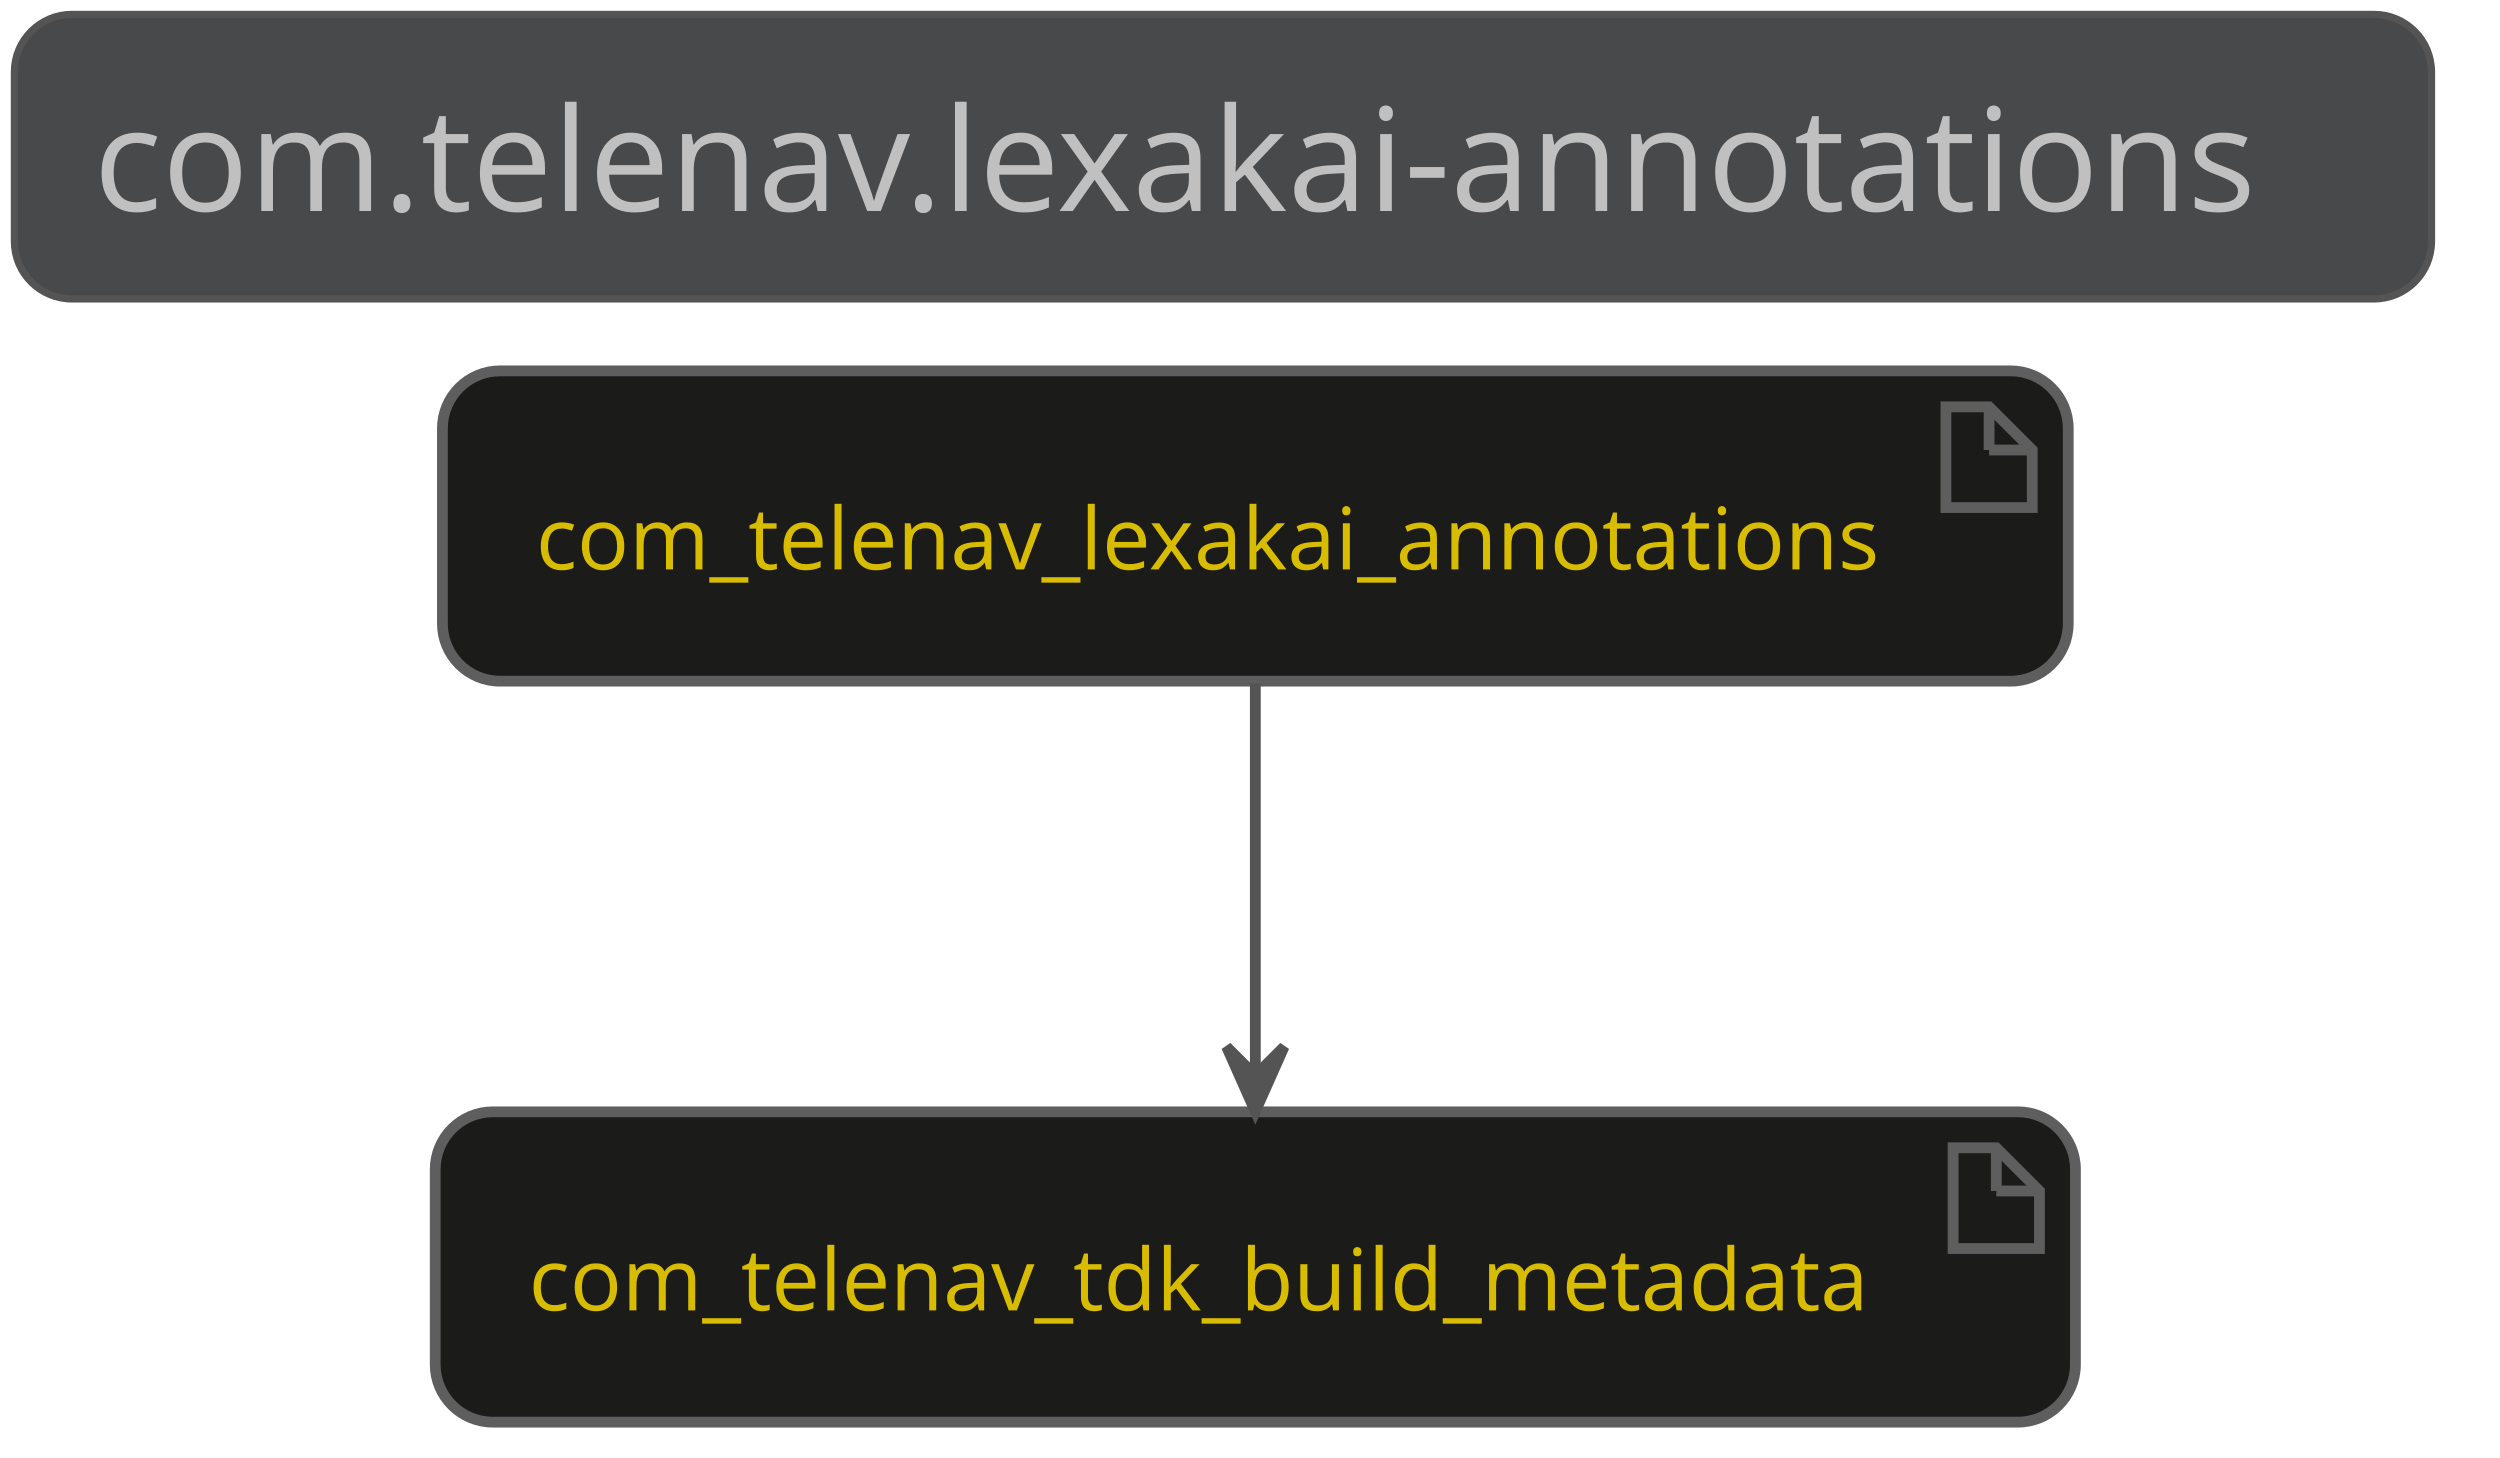
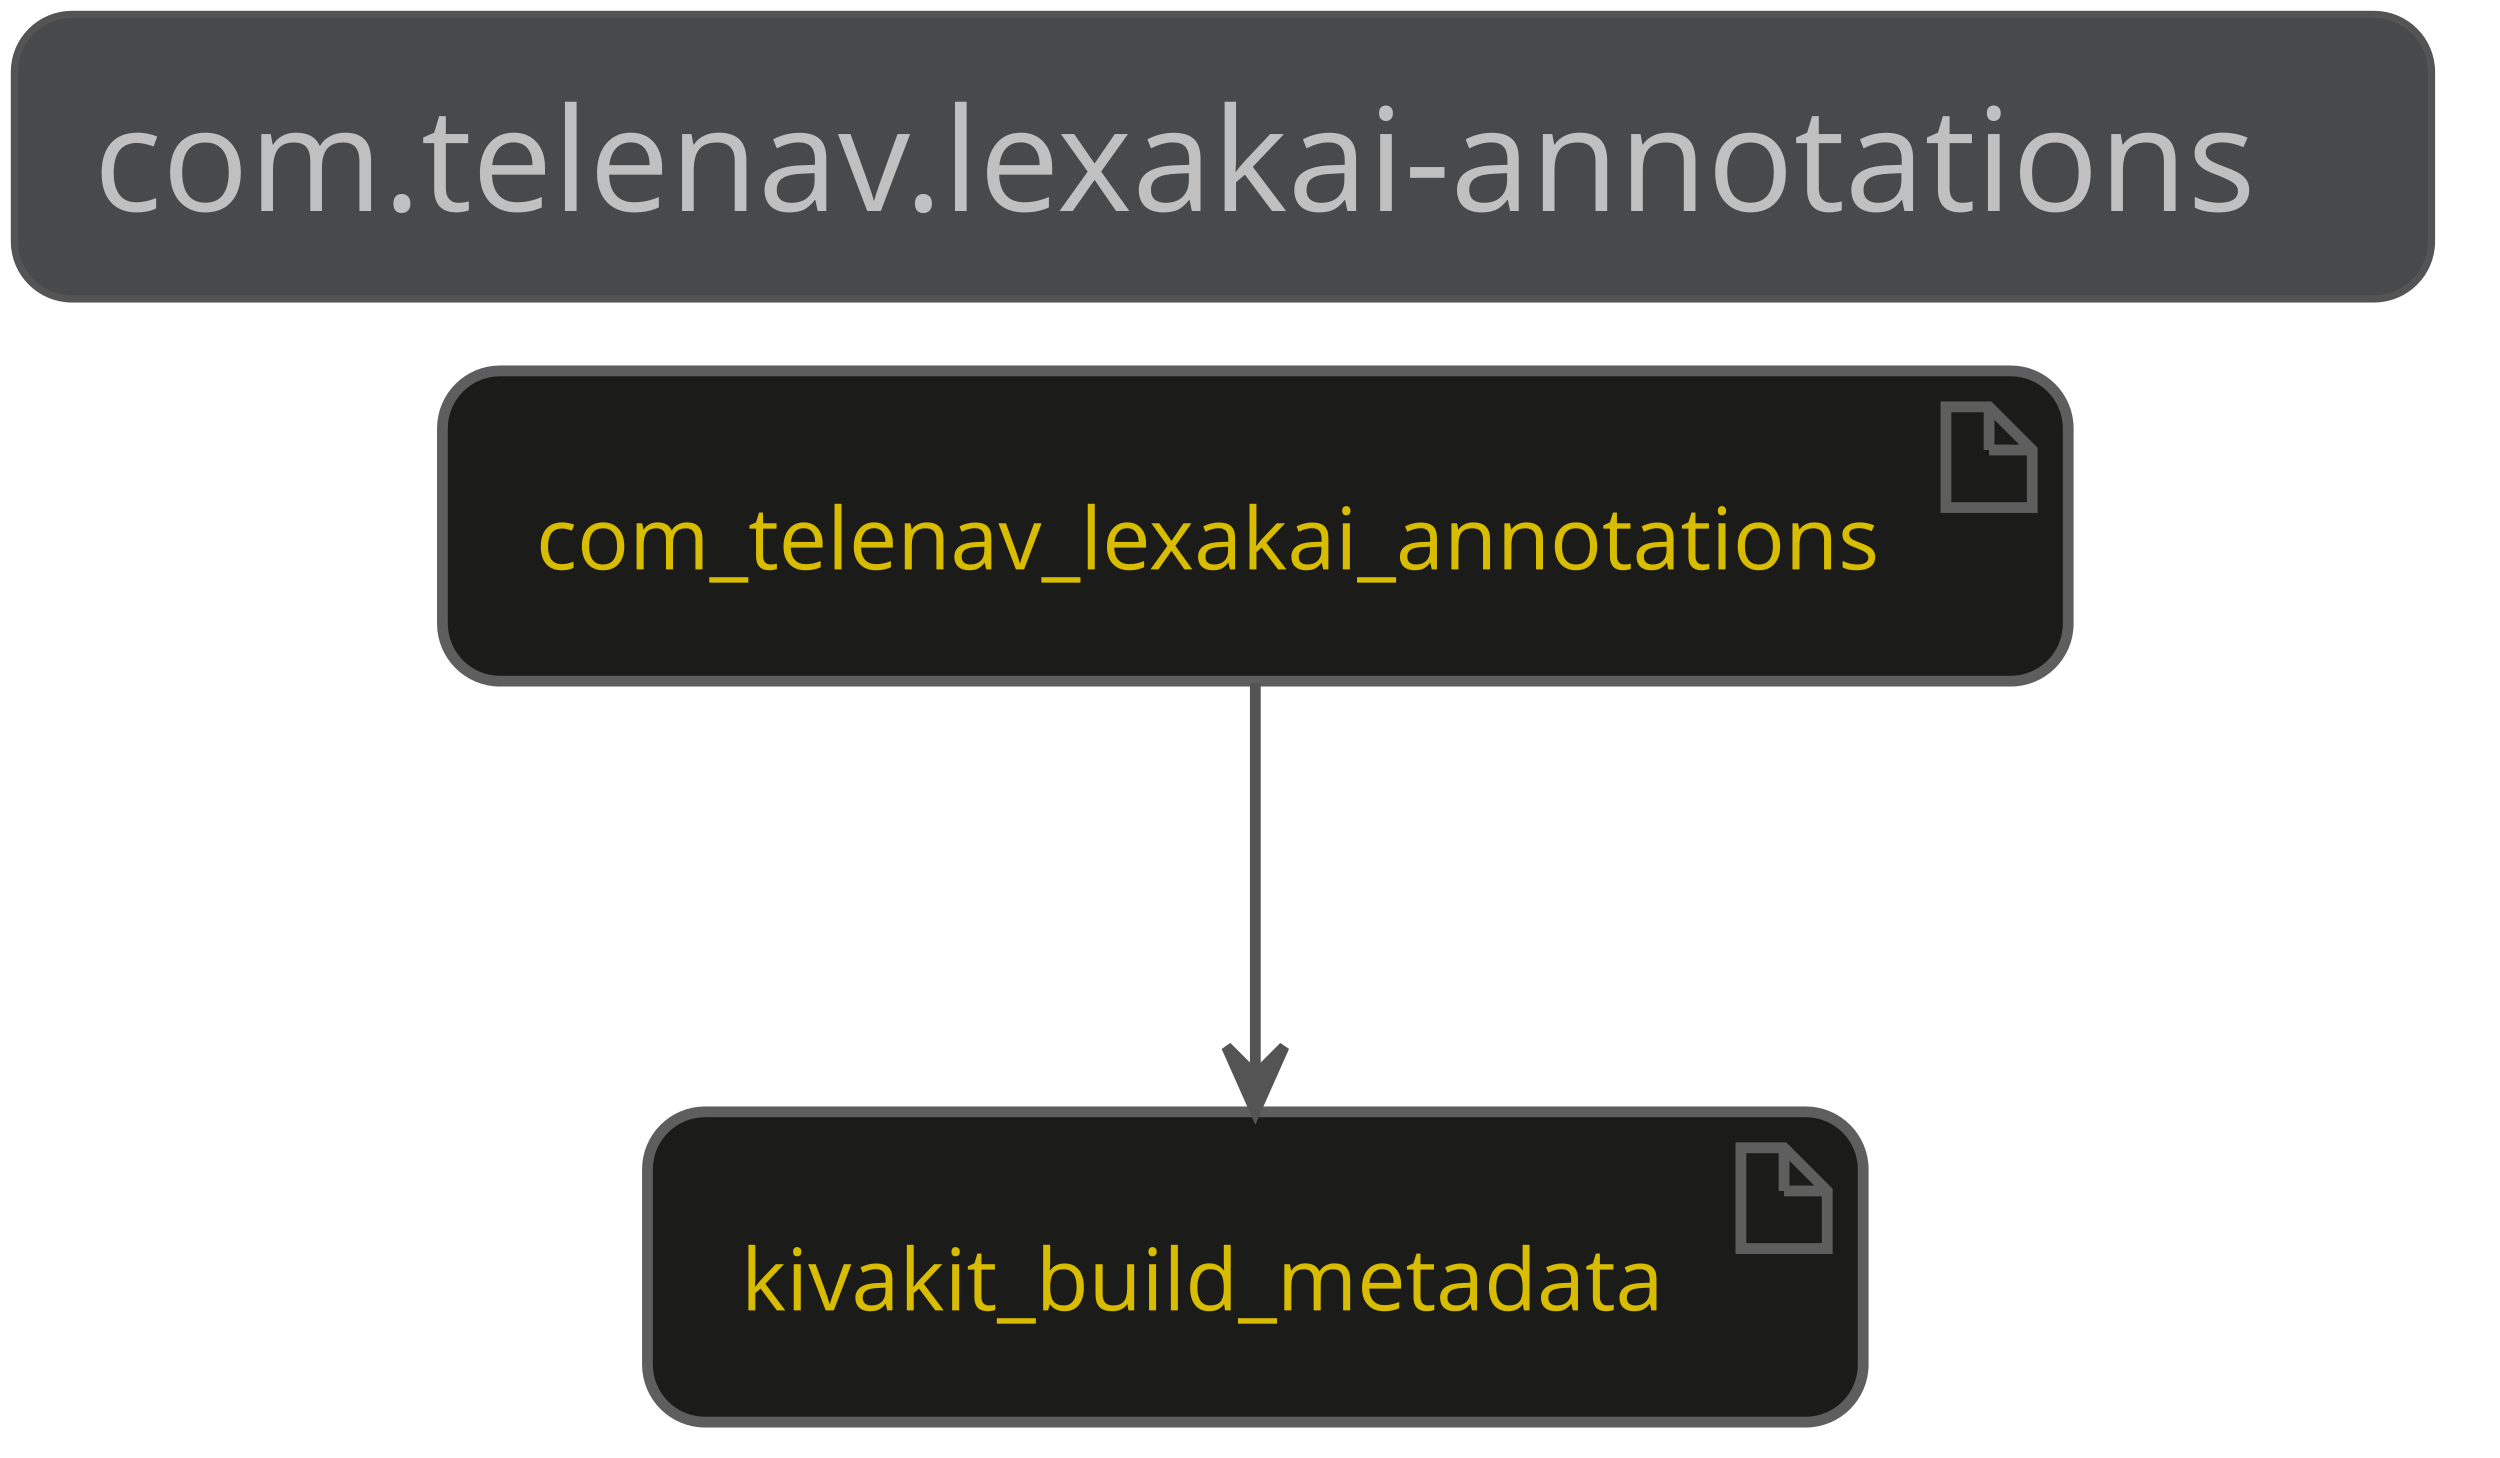
<svg xmlns="http://www.w3.org/2000/svg" contentScriptType="application/ecmascript" contentStyleType="text/css" height="211.458px" preserveAspectRatio="none" style="width:362px;height:211px;background:#333333;" version="1.1" viewBox="0 0 362 211" width="362.5px" zoomAndPan="magnify">
  <defs />
  <g>
    <rect fill="#48494B" height="41.203" rx="8.333" ry="8.333" style="stroke:#545454;stroke-width:1.042;" width="350" x="2.083" y="2.083" />
    <text fill="#C0C0C0" font-family="Open Sans,Avenir,Nunito,Arial,Helvetica,SansSerif" font-size="20.833" lengthAdjust="spacing" textLength="327.083" x="13.542" y="30.558">com.telenav.lexakai-annotations</text>
+     <rect fill="#1B1B1A" height="44.93" rx="8.333" ry="8.333" style="stroke:#5E5E5E;stroke-width:1.562;" width="176.042" x="93.75" y="160.994" />
+     <polygon fill="#1B1B1A" points="252.083,166.203,252.083,180.786,264.583,180.786,264.583,172.453,258.333,166.203,252.083,166.203" style="stroke:#5E5E5E;stroke-width:1.562;" />
+     <line style="stroke:#5E5E5E;stroke-width:1.562;" x1="258.333" x2="258.333" y1="166.203" y2="172.453" />
+     <line style="stroke:#5E5E5E;stroke-width:1.562;" x1="264.583" x2="258.333" y1="172.453" y2="172.453" />
+     <text fill="#D8BC00" font-family="Open Sans,Avenir,Nunito,Arial,Helvetica,SansSerif" font-size="12.5" lengthAdjust="spacing" textLength="138.542" x="107.292" y="189.746">kivakit_build_metadata</text>
    <rect fill="#1B1B1A" height="44.93" rx="8.333" ry="8.333" style="stroke:#5E5E5E;stroke-width:1.562;" width="235.417" x="64.062" y="53.703" />
    <polygon fill="#1B1B1A" points="281.771,58.911,281.771,73.495,294.271,73.495,294.271,65.161,288.021,58.911,281.771,58.911" style="stroke:#5E5E5E;stroke-width:1.562;" />
    <line style="stroke:#5E5E5E;stroke-width:1.562;" x1="288.021" x2="288.021" y1="58.911" y2="65.161" />
    <line style="stroke:#5E5E5E;stroke-width:1.562;" x1="294.271" x2="288.021" y1="65.161" y2="65.161" />
    <text fill="#D8BC00" font-family="Open Sans,Avenir,Nunito,Arial,Helvetica,SansSerif" font-size="12.5" lengthAdjust="spacing" textLength="197.917" x="77.604" y="82.454">com_telenav_lexakai_annotations</text>
-     <rect fill="#1B1B1A" height="44.93" rx="8.333" ry="8.333" style="stroke:#5E5E5E;stroke-width:1.562;" width="237.5" x="63.021" y="160.994" />
-     <polygon fill="#1B1B1A" points="282.812,166.203,282.812,180.786,295.312,180.786,295.312,172.453,289.062,166.203,282.812,166.203" style="stroke:#5E5E5E;stroke-width:1.562;" />
-     <line style="stroke:#5E5E5E;stroke-width:1.562;" x1="289.062" x2="289.062" y1="166.203" y2="172.453" />
-     <line style="stroke:#5E5E5E;stroke-width:1.562;" x1="295.312" x2="289.062" y1="172.453" y2="172.453" />
-     <text fill="#D8BC00" font-family="Open Sans,Avenir,Nunito,Arial,Helvetica,SansSerif" font-size="12.5" lengthAdjust="spacing" textLength="200" x="76.562" y="189.746">com_telenav_tdk_build_metadata</text>
-     <path d="M181.771,98.942 C181.771,115.411 181.771,138.109 181.771,155.661 " fill="none" id="com_telenav_lexakai_annotations-to-com_telenav_tdk_build_metadata" style="stroke:#545454;stroke-width:1.562;" />
+     <path d="M181.771,98.942 C181.771,115.411 181.771,138.109 181.771,155.661 " fill="none" id="com_telenav_lexakai_annotations-to-kivakit_build_metadata" style="stroke:#545454;stroke-width:1.562;" />
    <polygon fill="#545454" points="181.771,160.942,185.938,151.567,181.771,155.734,177.604,151.567,181.771,160.942" style="stroke:#545454;stroke-width:1.562;" />
  </g>
</svg>
